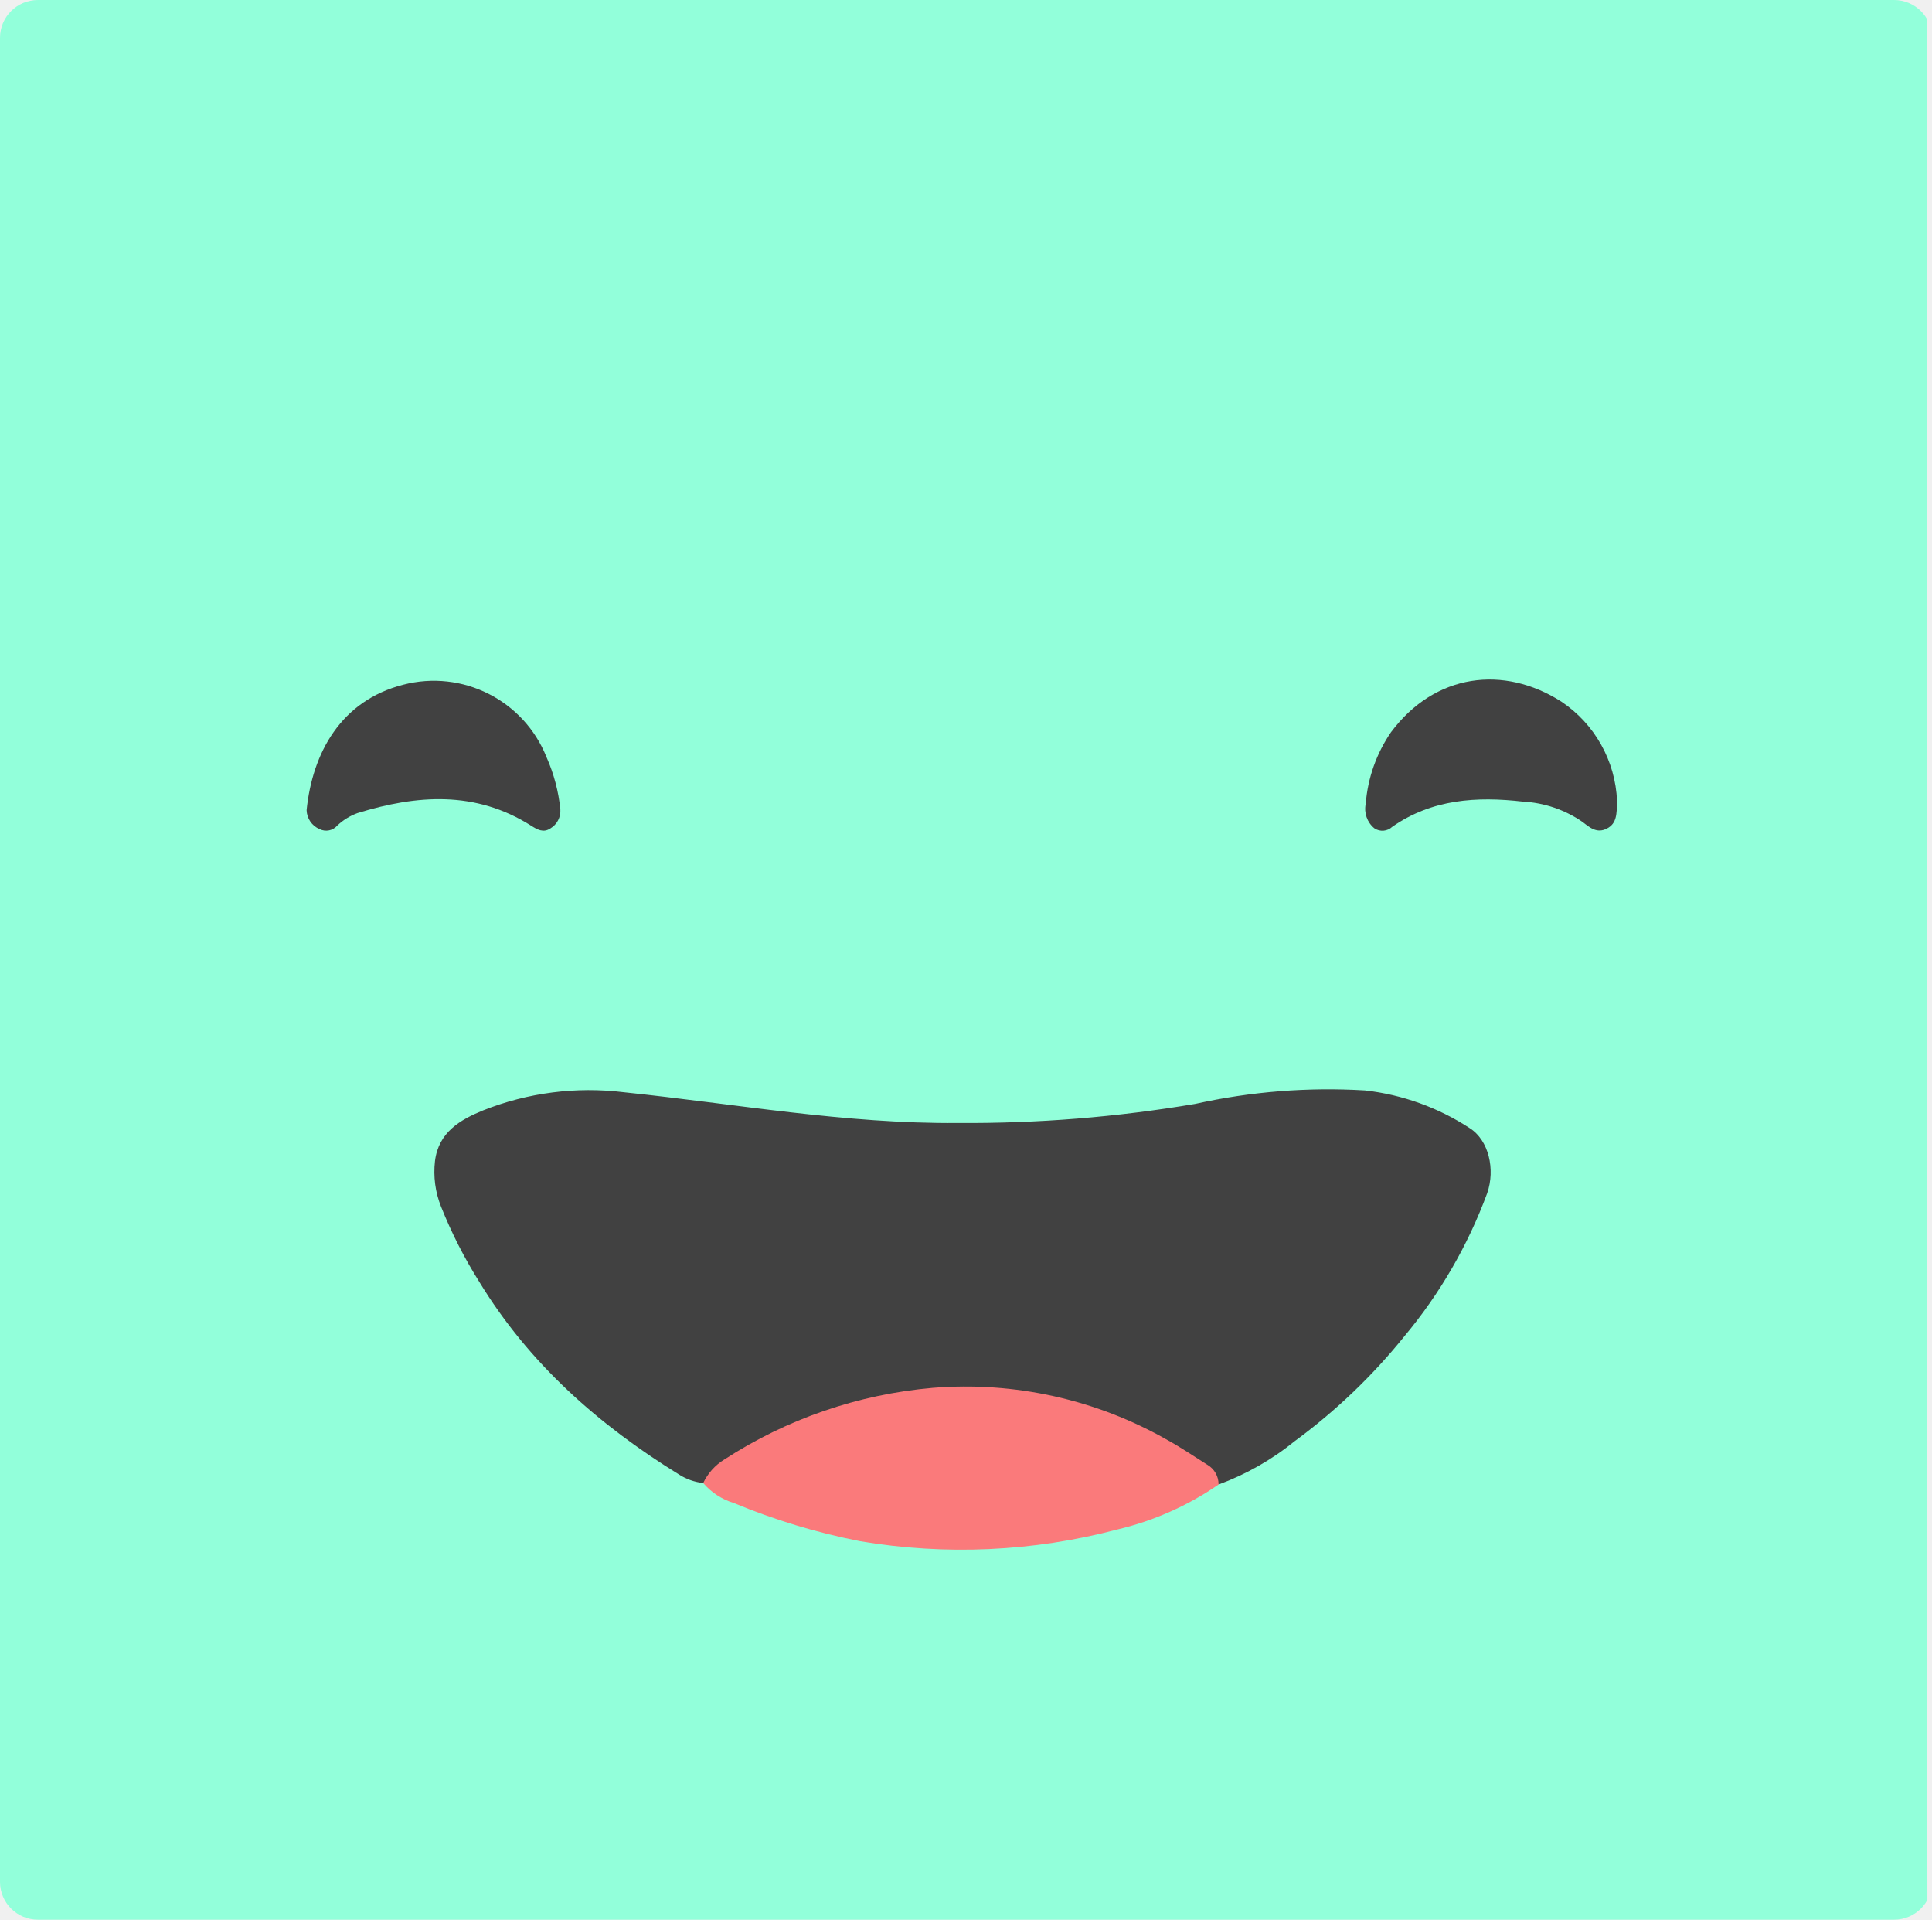
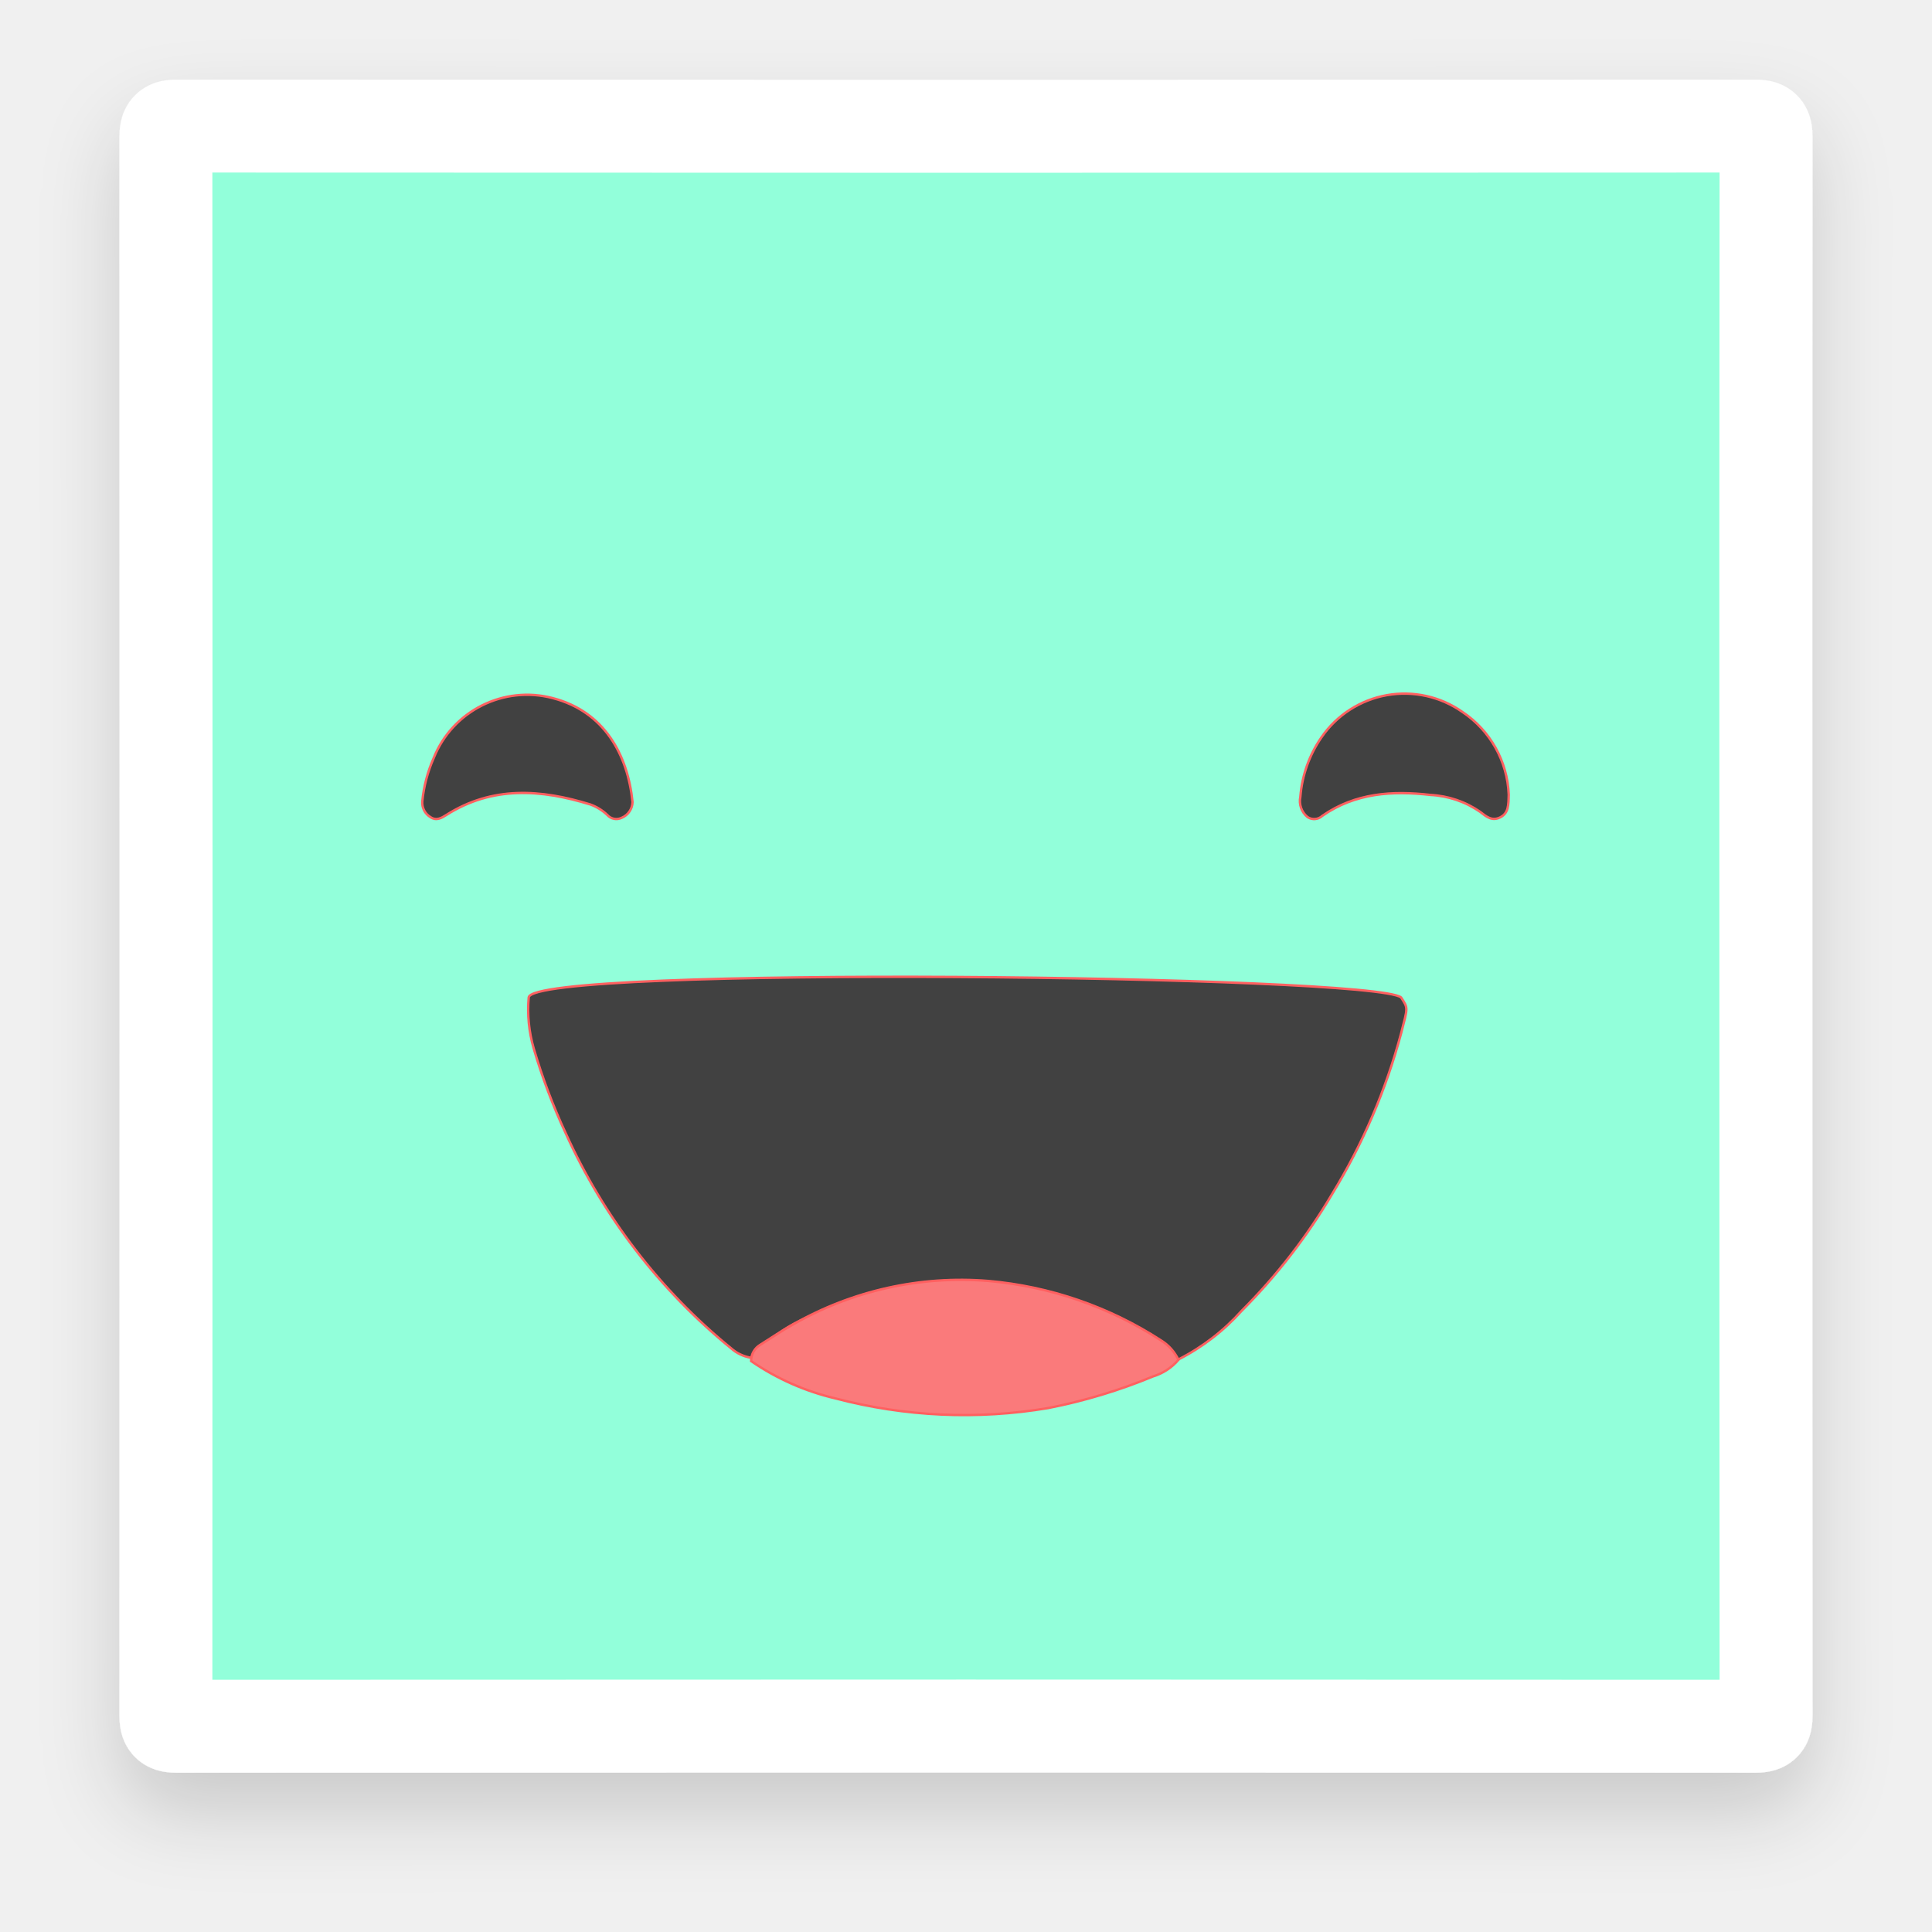
- <svg xmlns="http://www.w3.org/2000/svg" width="153" height="152" viewBox="0 0 153 152">
+ <svg xmlns="http://www.w3.org/2000/svg" width="145.549" height="145.549" viewBox="0 0 145.549 145.549">
  <defs>
-     <clipPath id="a">
-       <rect width="153" height="152" rx="3" transform="translate(0.203 0.419)" fill="#f3f3f3" />
-     </clipPath>
+     <filter id="a" x="0" y="0" width="145.549" height="145.549" filterUnits="userSpaceOnUse">
+       <feOffset dy="3" input="SourceAlpha" />
+       <feGaussianBlur stdDeviation="3" result="b" />
+       <feFlood flood-opacity="0.161" />
+       <feComposite operator="in" in2="b" />
+       <feComposite in="SourceGraphic" />
+     </filter>
  </defs>
-   <g transform="translate(-0.203 -0.419)" clip-path="url(#a)">
-     <g transform="translate(0 0)">
-       <path d="M152.854,76.586q0,37.626.023,75.251c0,.87-.171,1.041-1.04,1.04q-75.378-.04-150.756,0c-.871,0-1.041-.171-1.041-1.04Q.079,76.458.039,1.08C.039.21.21.039,1.08.039q75.378.04,150.756,0c.87,0,1.041.171,1.04,1.041Q152.834,38.833,152.854,76.586Z" transform="translate(-0.039 -0.039)" fill="#92ffda" fill-rule="evenodd" />
-       <path d="M27.218,45.994a4.405,4.405,0,0,1-1.9-.665C18.94,41.4,13.444,36.552,9.5,30.089a36.546,36.546,0,0,1-3.042-5.977A7.427,7.427,0,0,1,5.978,20.5c.282-2.285,2-3.269,3.809-4.008a22.714,22.714,0,0,1,11.156-1.436c8.8.912,17.529,2.507,26.446,2.433A108.487,108.487,0,0,0,66.168,15.98a48.63,48.63,0,0,1,13.46-1.07,19.079,19.079,0,0,1,8.284,2.981c1.53.959,2.041,3.285,1.393,5.155a38.4,38.4,0,0,1-6.569,11.342,46.378,46.378,0,0,1-8.673,8.291,21.184,21.184,0,0,1-6.025,3.431A25.646,25.646,0,0,0,61.809,42.1a33.158,33.158,0,0,0-11.082-2.98c-7.756-.788-14.757,1.49-21.338,5.409C28.635,44.983,28.171,45.85,27.218,45.994Z" transform="translate(28.673 71.846)" fill="#414141" fill-rule="evenodd" />
-       <path d="M9.547,26.433a4.369,4.369,0,0,1,1.665-1.859A36.059,36.059,0,0,1,27.7,18.9a32.291,32.291,0,0,1,18.638,4.144c1.071.592,2.086,1.283,3.121,1.935a1.785,1.785,0,0,1,.9,1.573,23.766,23.766,0,0,1-8.044,3.566,48.3,48.3,0,0,1-20.339.923A52.317,52.317,0,0,1,11.955,28.01,5.152,5.152,0,0,1,9.547,26.433Z" transform="translate(46.345 91.408)" fill="#fa7a7b" fill-rule="evenodd" />
-       <path d="M38.4,18.879c-.022,1.043-.019,1.777-.8,2.181-.805.416-1.363-.083-1.934-.523a9.17,9.17,0,0,0-4.743-1.61c-3.633-.417-7.172-.2-10.323,1.994a1.138,1.138,0,0,1-1.418.12,1.977,1.977,0,0,1-.684-1.944A11.59,11.59,0,0,1,20.5,13.434c3.485-4.672,8.939-5.328,13.486-2.423A9.952,9.952,0,0,1,38.4,18.879Z" transform="translate(89.861 44.958)" fill="#414141" fill-rule="evenodd" />
-       <path d="M24.3,19.47a1.611,1.611,0,0,1-.786,1.5c-.564.38-1.062.082-1.526-.213-4.407-2.793-9.042-2.448-13.748-1a4.622,4.622,0,0,0-1.607.99,1.16,1.16,0,0,1-1.4.279,1.683,1.683,0,0,1-1.027-1.5C4.664,15,6.916,10.872,11.836,9.6a9.606,9.606,0,0,1,11.371,5.738A13.47,13.47,0,0,1,24.3,19.47Z" transform="translate(20.278 45.037)" fill="#414141" fill-rule="evenodd" />
+   <g transform="translate(12.5 9.5)">
+     <g transform="matrix(1, 0, 0, 1, -12.5, -9.5)" filter="url(#a)">
+       <path d="M120.57,60.414q0,29.677.018,59.354c0,.686-.135.821-.82.82q-59.454-.031-118.908,0c-.687,0-.821-.135-.821-.82Q.07,60.314.039.86C.039.174.174.039.86.039q59.454.031,118.908,0c.686,0,.821.135.82.821Q120.555,30.637,120.57,60.414Z" transform="translate(12.46 9.46)" fill="#92ffda" stroke="#fff" stroke-linecap="square" stroke-linejoin="bevel" stroke-width="7" fill-rule="evenodd" />
    </g>
+     <path d="M22.72,49.226a2.947,2.947,0,0,1-1.5-.708A44.659,44.659,0,0,1,8.744,32.291a45.352,45.352,0,0,1-2.4-6.365,10.478,10.478,0,0,1-.378-3.843c.222-2.433,63.731-1.688,65.723,0,.546.837.511.716,0,2.708a45.969,45.969,0,0,1-5.181,12.076A44.5,44.5,0,0,1,59.668,45.7a16.321,16.321,0,0,1-4.752,3.653c-1.464-1.788-6.82-1.789-8.587-2.933-2.765-1.79-7.123-1.334-7.123-1.334S29.623,43.5,24.432,47.668C23.837,48.149,23.471,49.073,22.72,49.226Z" transform="translate(21.364 43.562)" fill="#414141" stroke="#ff6060" stroke-width="0.18" fill-rule="evenodd" />
+     <path d="M41.741,24.817a3.446,3.446,0,0,0-1.313-1.466,28.441,28.441,0,0,0-13.005-4.477,25.469,25.469,0,0,0-14.7,3.268c-.845.467-1.645,1.012-2.461,1.526a1.408,1.408,0,0,0-.714,1.241,18.745,18.745,0,0,0,6.345,2.812,38.1,38.1,0,0,0,16.042.728,41.264,41.264,0,0,0,7.908-2.388A4.063,4.063,0,0,0,41.741,24.817Z" transform="translate(34.537 68.128)" fill="#fa7a7b" stroke="#ff6060" stroke-width="0.18" fill-rule="evenodd" />
+     <path d="M34.185,16.848c-.018.823-.015,1.4-.63,1.72-.635.328-1.075-.065-1.526-.413a7.233,7.233,0,0,0-3.741-1.27c-2.866-.329-5.657-.155-8.142,1.572a.9.9,0,0,1-1.119.094,1.559,1.559,0,0,1-.54-1.533,9.142,9.142,0,0,1,1.586-4.467A7.585,7.585,0,0,1,30.71,10.642,7.85,7.85,0,0,1,34.185,16.848Z" transform="translate(66.976 33.503)" fill="#414141" stroke="#ff6060" stroke-width="0.18" fill-rule="evenodd" />
+     <path d="M4.206,17.318a1.27,1.27,0,0,0,.62,1.181c.444.3.838.064,1.2-.168,3.476-2.2,7.132-1.931,10.844-.786a3.646,3.646,0,0,1,1.267.781.915.915,0,0,0,1.1.22,1.327,1.327,0,0,0,.81-1.182c-.358-3.571-2.135-6.828-6.016-7.835a7.577,7.577,0,0,0-8.969,4.526A10.624,10.624,0,0,0,4.206,17.318Z" transform="translate(15.106 33.562)" fill="#414141" stroke="#ff6060" stroke-width="0.18" fill-rule="evenodd" />
  </g>
</svg>
